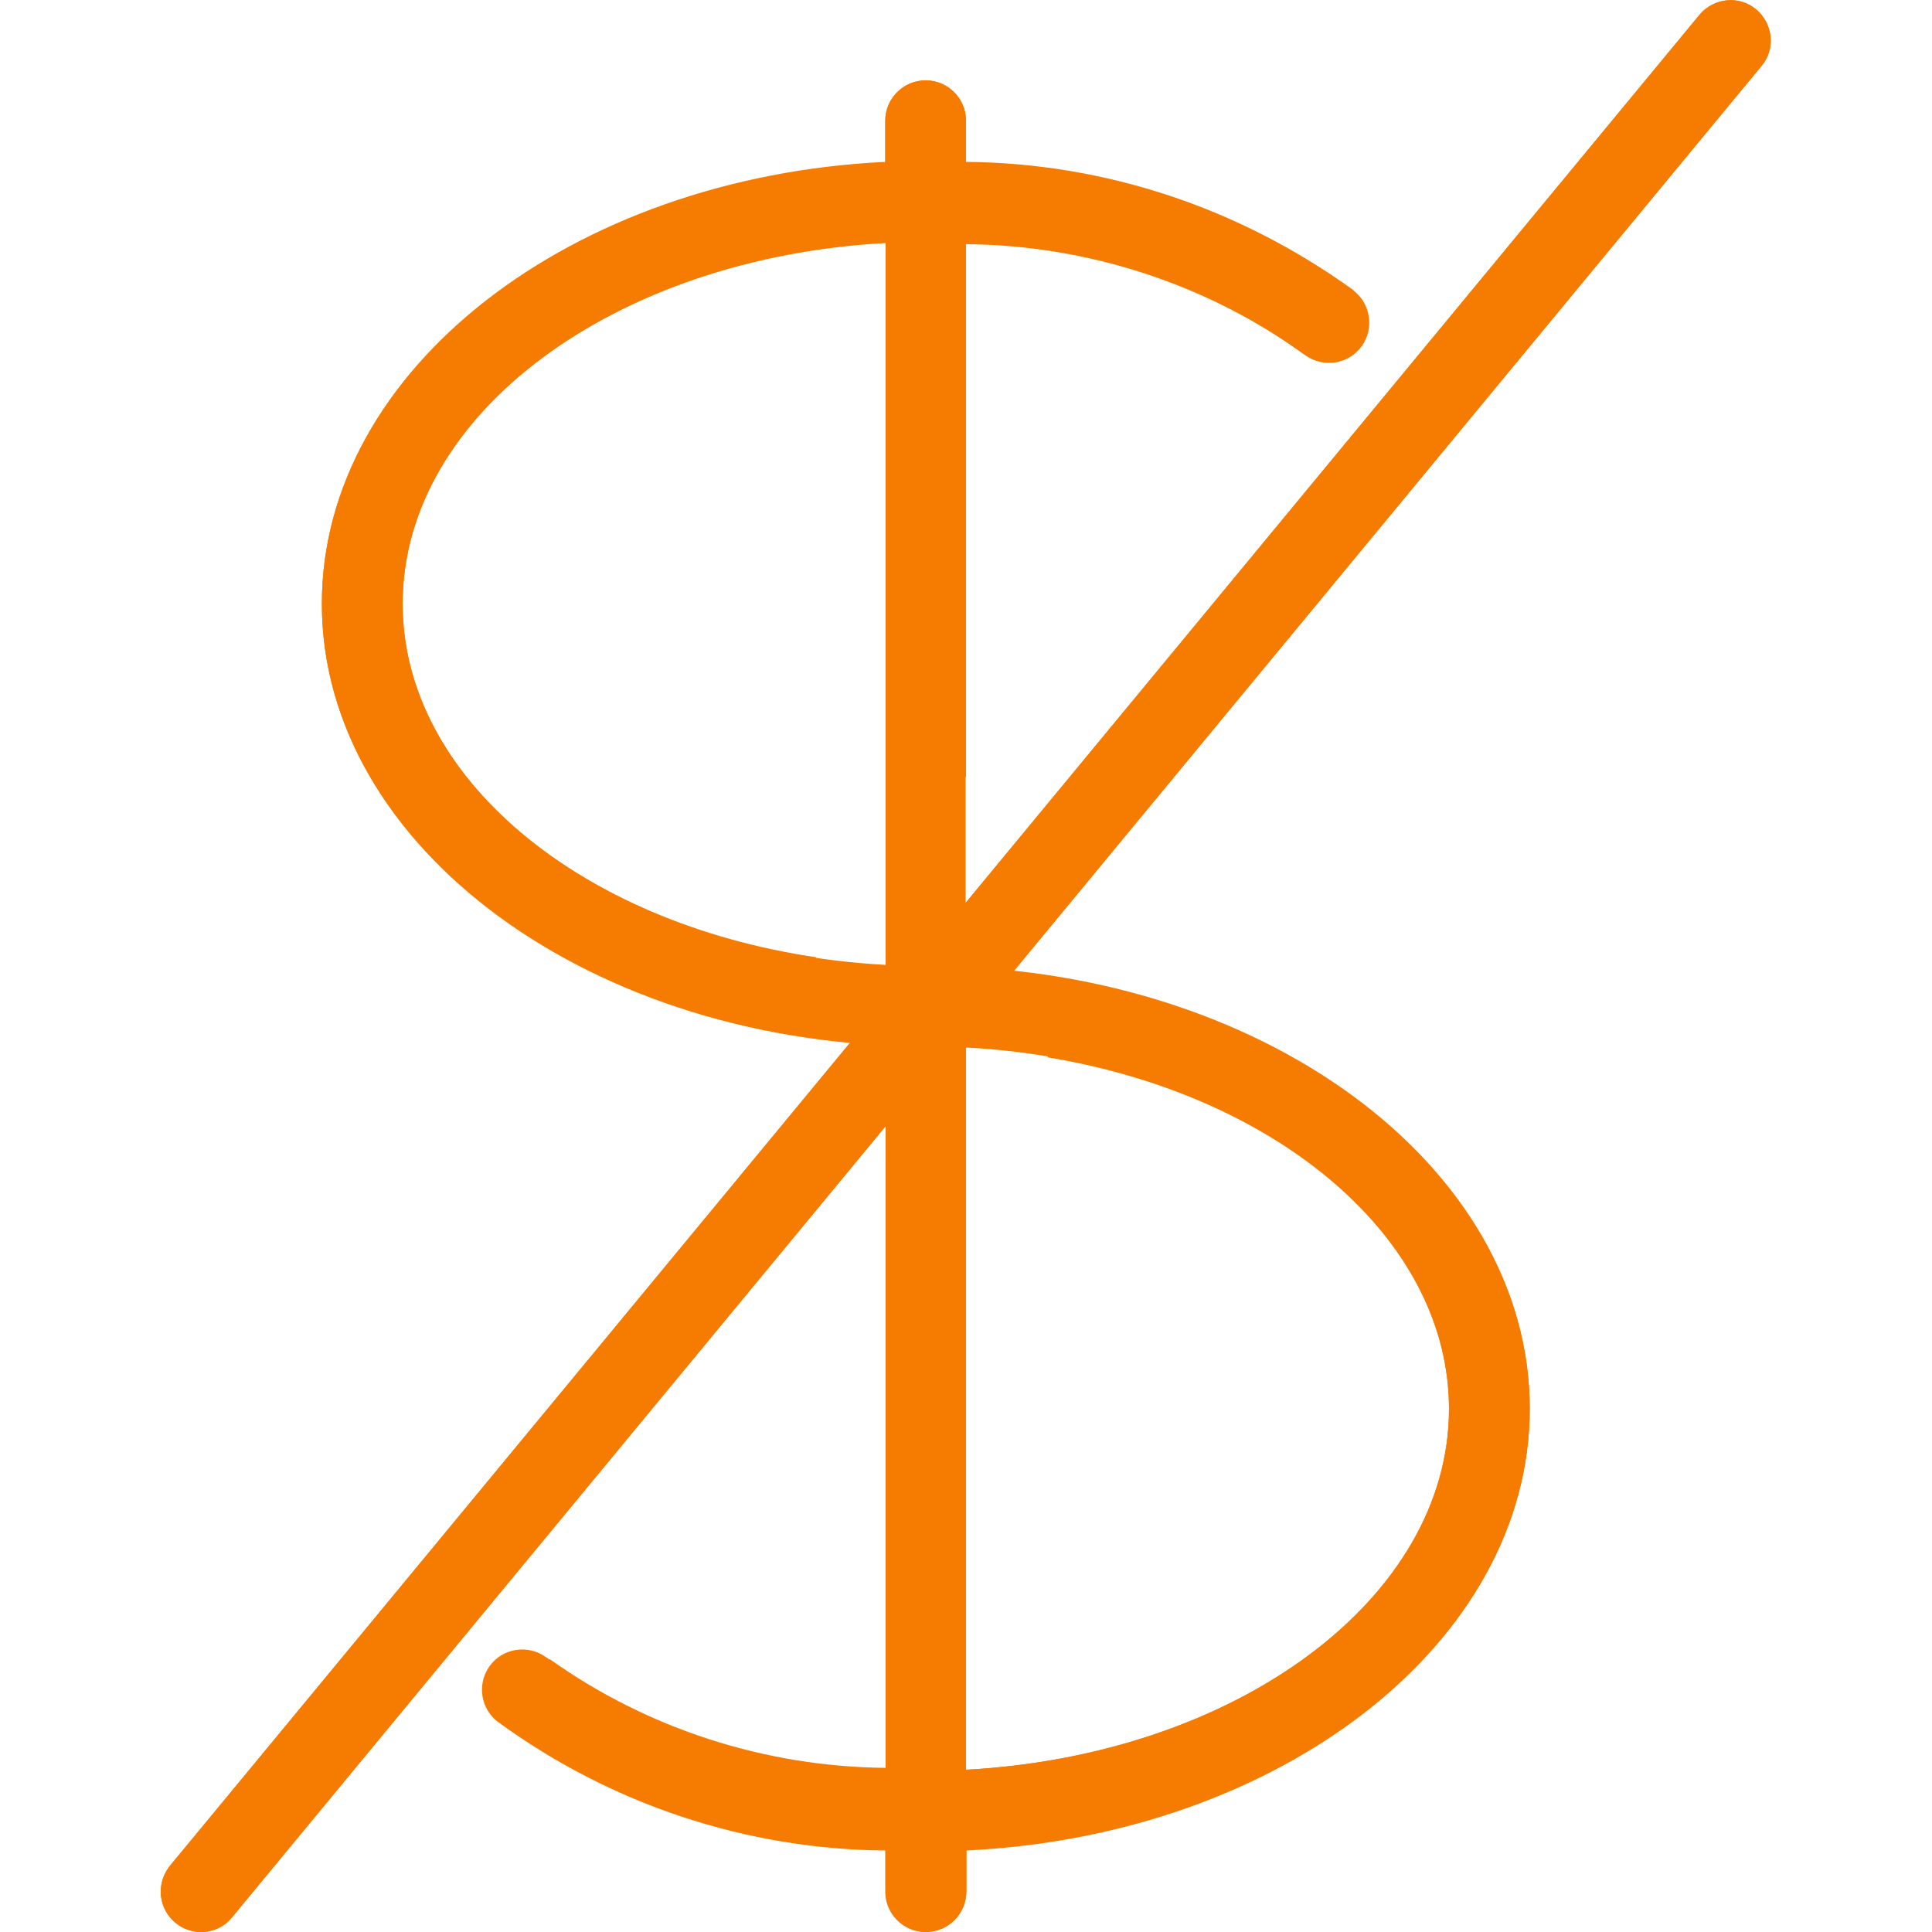
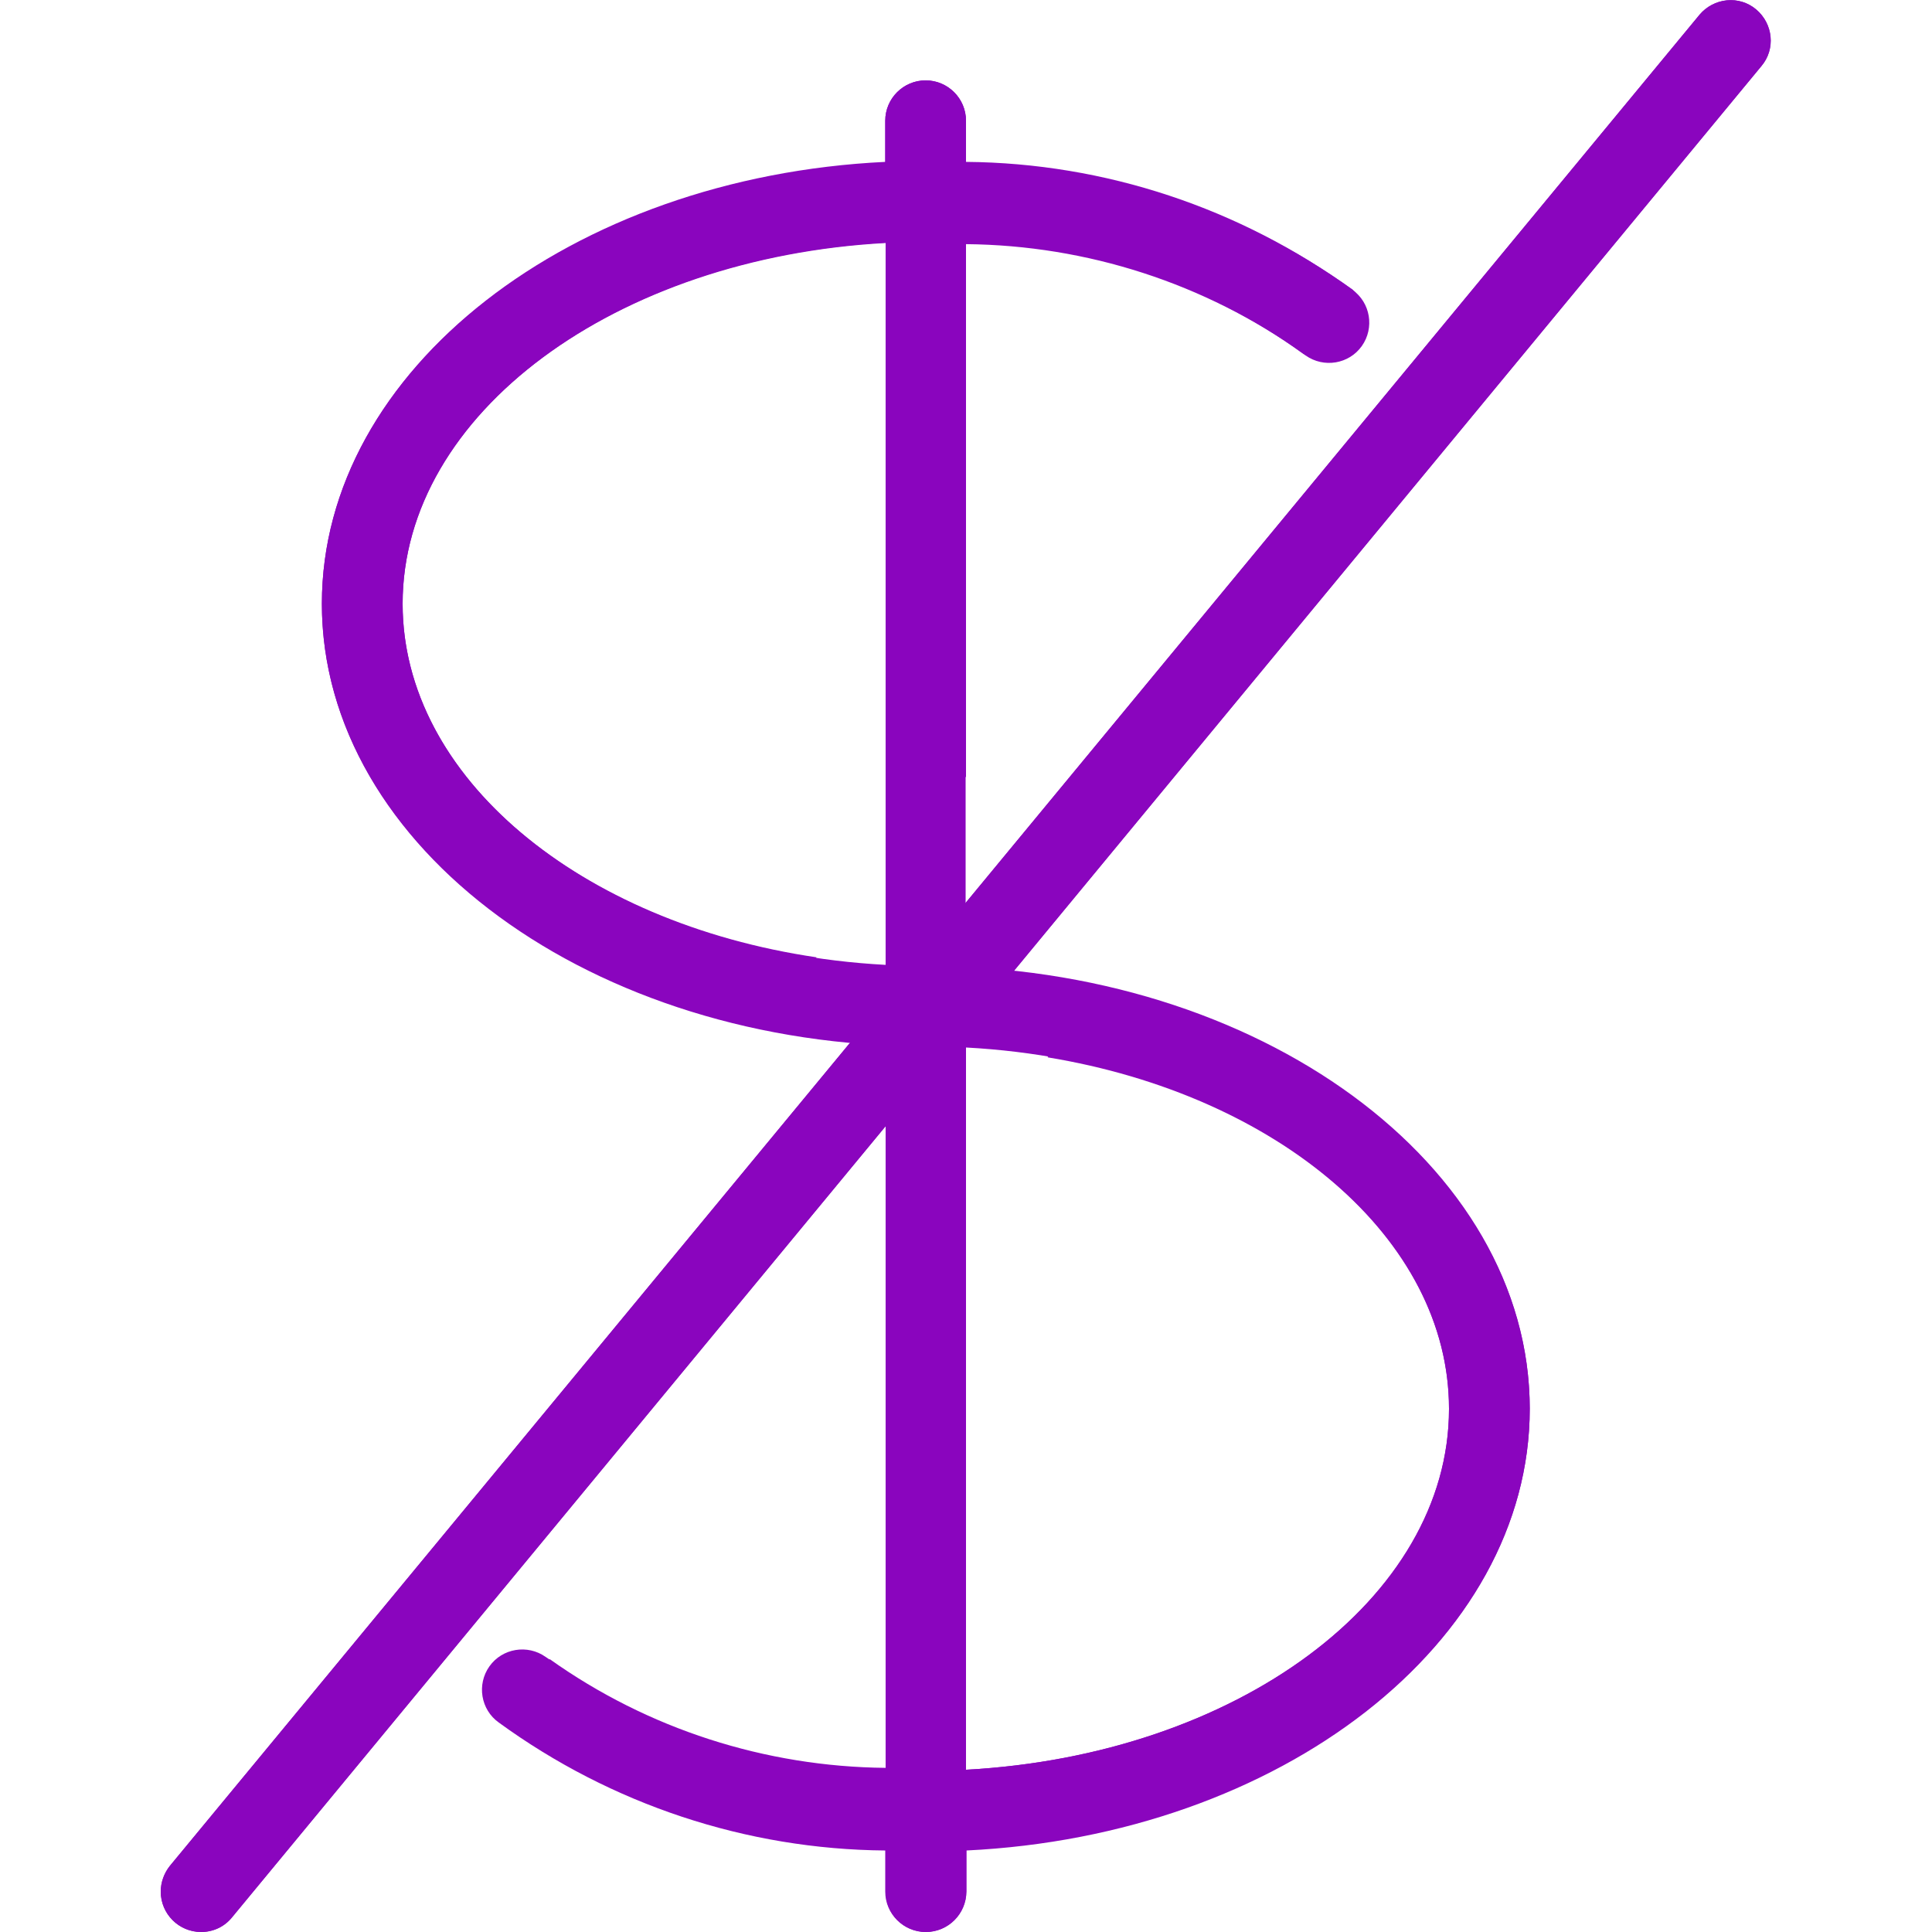
<svg xmlns="http://www.w3.org/2000/svg" version="1.1" id="Capa_1" x="0px" y="0px" viewBox="0 0 512 512" style="enable-background:new 0 0 512 512;" xml:space="preserve">
  <style type="text/css">
- 	.st0{fill:#F57C00;}
+ 	.st0{fill:#8A05BE;}
</style>
  <g>
    <path class="st0" d="M292.9,261.6l-15.3,18.6c60.9,10,106.4,48,106.4,93.2c0,50.5-56.5,91.7-128,95.6V306.2L234.7,332v136.5   c-31.9-0.3-63-10.3-89-28.8l-13.6,16.4c0.1,0,0.1,0.2,0.3,0.3c29.8,21.5,65.6,33.2,102.3,33.5v11.4c0,5.9,4.8,10.7,10.7,10.7   s10.7-4.8,10.7-10.7v-11.1c83.2-4.1,149.3-54.9,149.3-116.9C405.3,320.8,357.9,276.4,292.9,261.6z" />
    <path class="st0" d="M200.9,272.5l15.5-18.8c-62.6-9.2-109.7-47.7-109.7-93.7c0-50.5,56.5-91.7,128-95.6v167.2l21.3-25.8V64.7   c32.1,0.3,63.3,10.4,89.4,29c0.7,0.5,1.5,0.8,2.3,1.1l12.8-15.6c-0.6-0.9-1.3-1.8-2.1-2.5C328.5,55.3,292.7,43.6,256,43.4V32   c0-5.9-4.8-10.7-10.7-10.7s-10.7,4.8-10.7,10.7v11.1C151.5,47.1,85.3,97.9,85.3,160C85.3,213.3,134.3,258.3,200.9,272.5z" />
  </g>
  <path class="st0" d="M53.3,512c-5.9,0-10.7-4.8-10.7-10.7c0-2.5,0.9-4.9,2.4-6.8L450.4,3.9c3.8-4.5,10.5-5.2,15-1.4s5.2,10.5,1.4,15  l0,0L61.5,508.1C59.5,510.6,56.5,512,53.3,512z" />
  <path class="st0" d="M53.3,512c-5.9,0-10.7-4.8-10.7-10.7c0-2.5,0.9-4.9,2.4-6.8L450.4,3.9c3.8-4.5,10.5-5.2,15-1.4s5.2,10.5,1.4,15  l0,0L61.5,508.1C59.5,510.6,56.5,512,53.3,512z" />
  <path class="st0" d="M245.3,277.3c-88.2,0-160-52.6-160-117.3c0-62.1,66.1-113.1,149.3-117.1V32c0-5.9,4.8-10.7,10.7-10.7  S256,26.1,256,32v10.9c36.8,0.3,72.6,12.2,102.4,33.9c4.8,3.4,5.9,10.1,2.5,14.9s-10.1,5.9-14.9,2.5c-0.2-0.1-0.4-0.3-0.6-0.4  c-26-18.9-57.3-29.2-89.5-29.5v202.4C256,272.5,251.2,277.3,245.3,277.3z M234.7,64.3c-71.5,3.8-128,45.3-128,95.7  s56.5,91.9,128,95.7V64.3z" />
  <path class="st0" d="M245.3,512c-5.9,0-10.7-4.8-10.7-10.7v-10.9c-36.8-0.3-72.6-12.2-102.4-33.9c-4.8-3.4-5.9-10.1-2.5-14.9  c3.4-4.8,10.1-5.9,14.9-2.5c0.2,0.1,0.4,0.3,0.6,0.4c26,18.9,57.3,29.2,89.5,29.5V266.7c0-5.9,4.8-10.7,10.7-10.7  c88.2,0,160,52.6,160,117.3c0,62.1-66.1,113.1-149.3,117.1v10.9C256,507.2,251.2,512,245.3,512z M256,277.6V469  c71.5-3.8,128-45.3,128-95.7S327.5,281.4,256,277.6z" />
</svg>
